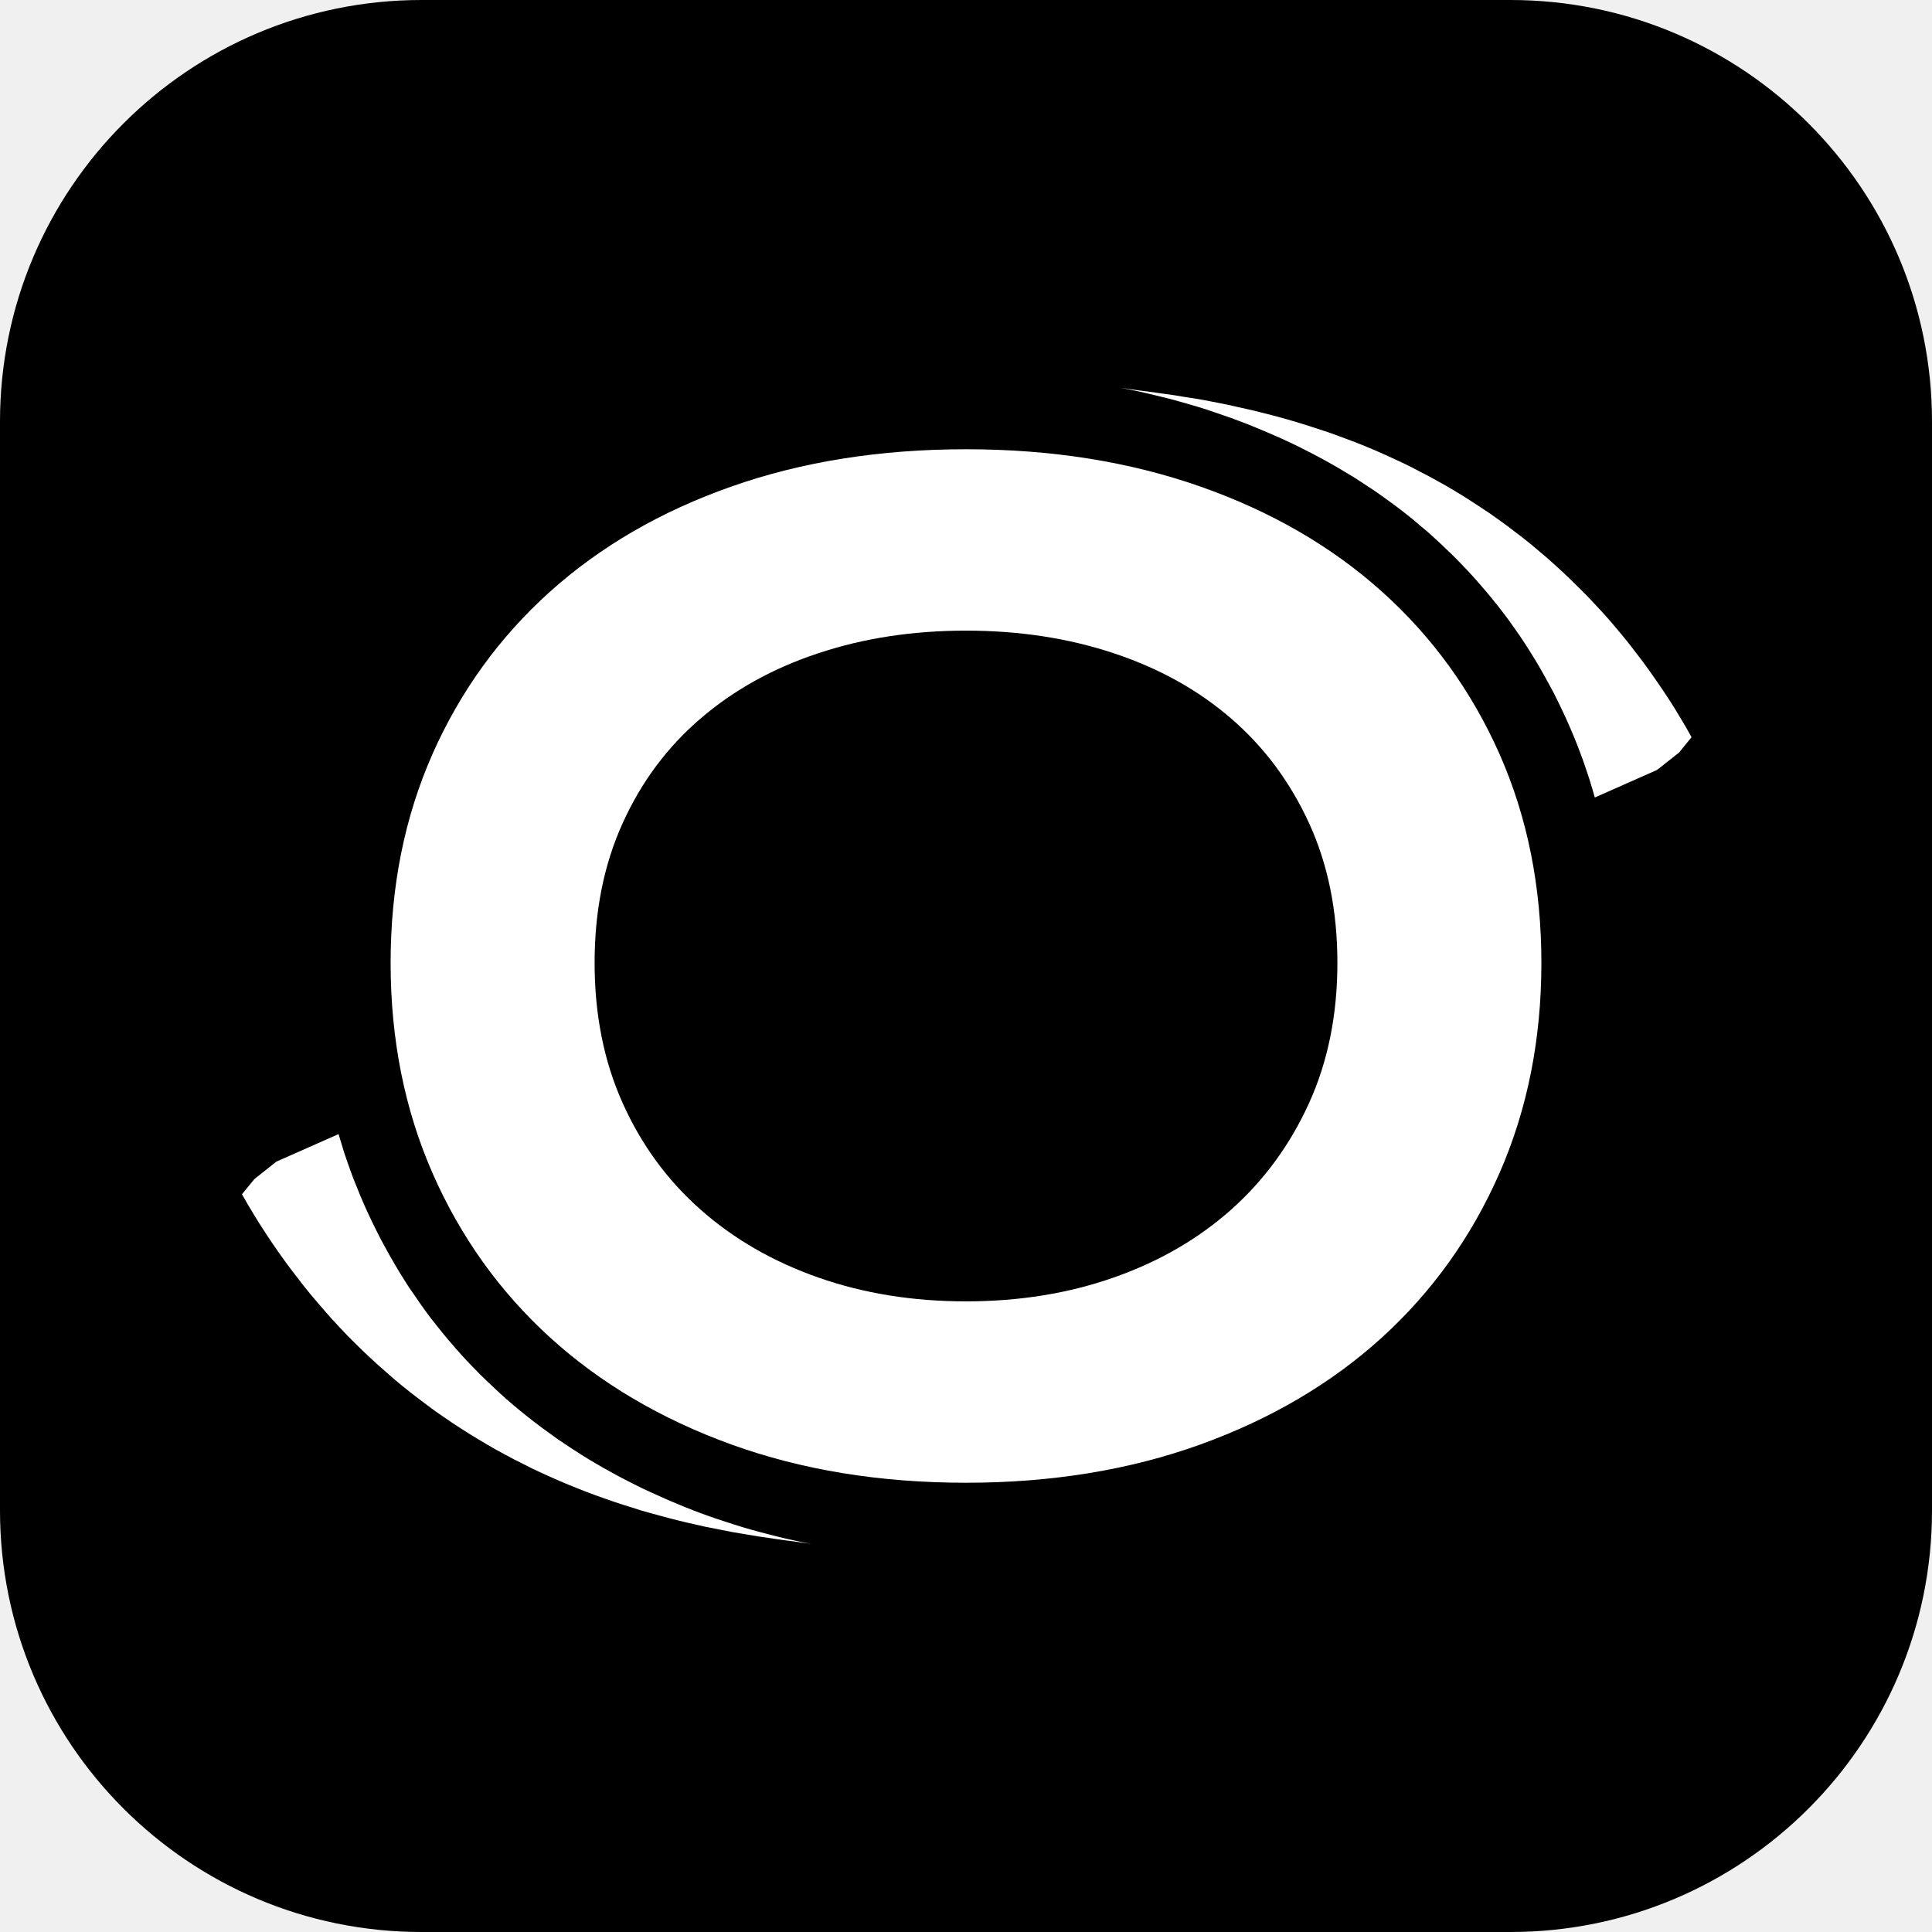
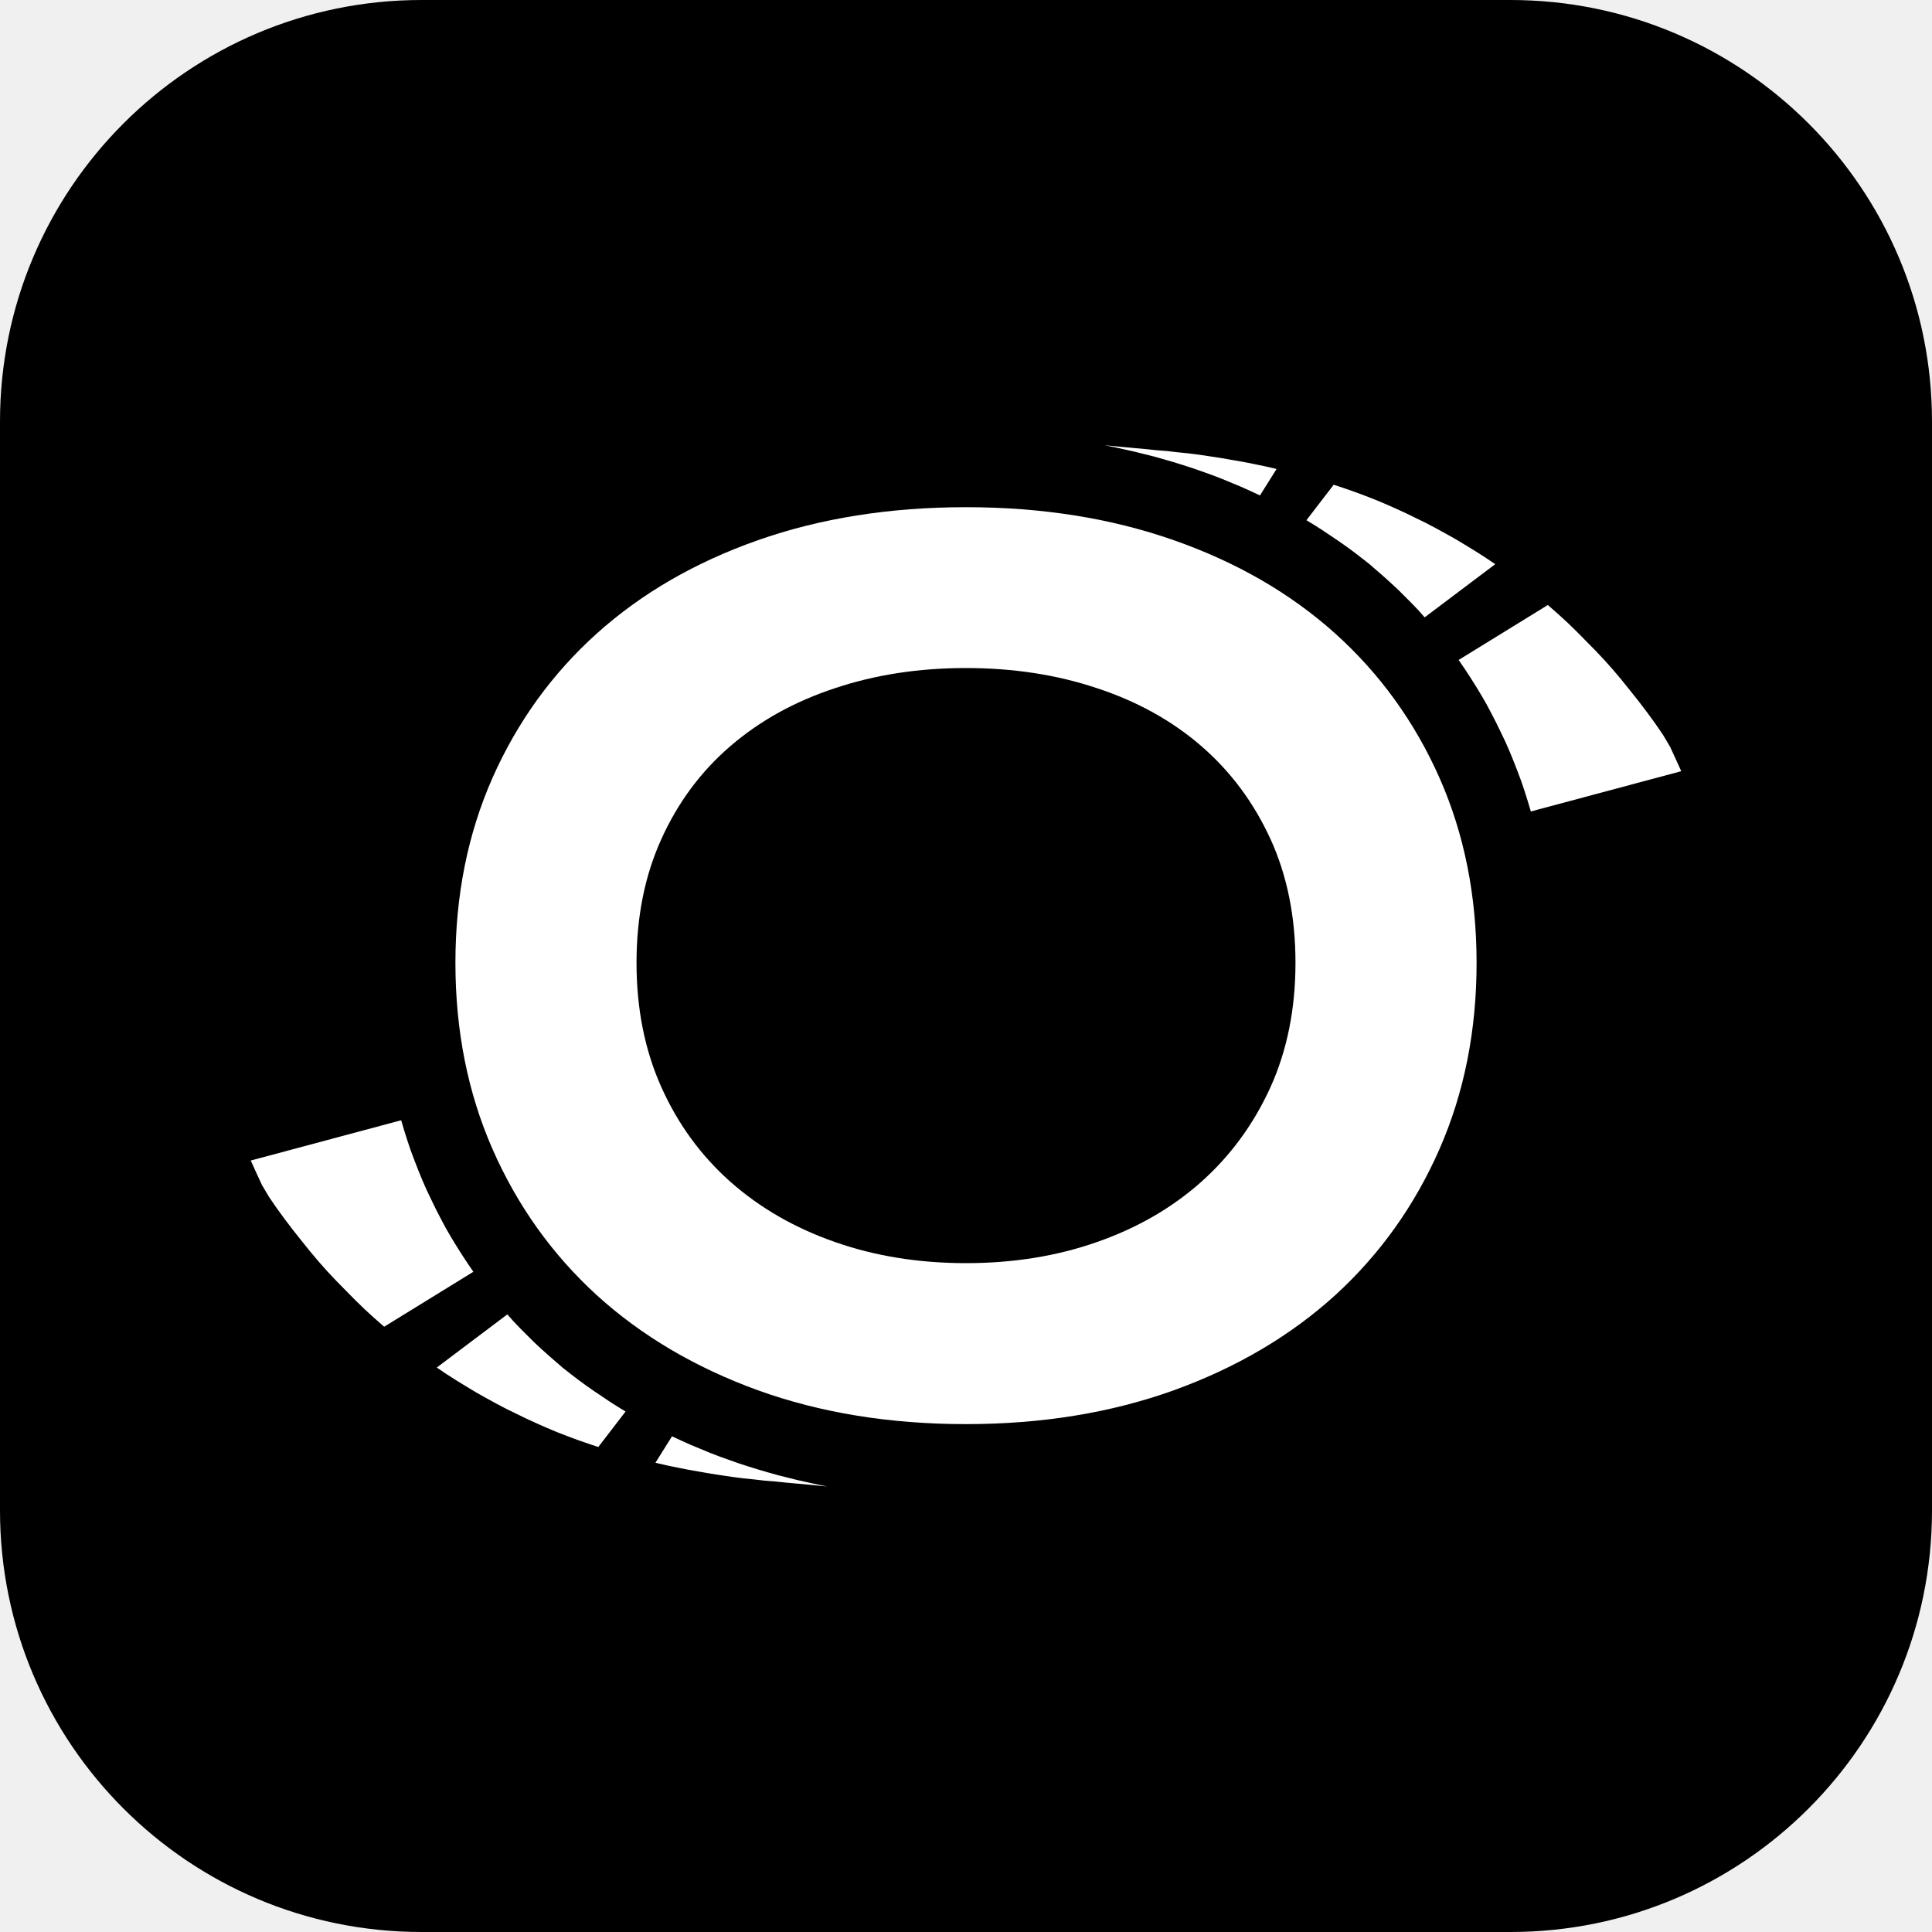
<svg xmlns="http://www.w3.org/2000/svg" viewBox="0 0 110 110">
  <rect width="110" height="110" rx="24" fill="#000" />
  <g transform="translate(16 16) scale(.78)" fill="#fff">
-     <path fill-rule="evenodd" d="M8 49.77Q8 41.45 11.05 34.54Q14.11 27.64 19.63 22.68Q25.15 17.72 32.88 15Q40.6 12.28 50 12.28Q59.35 12.28 67.1 15Q74.85 17.72 80.37 22.68Q85.89 27.64 88.95 34.54Q92 41.45 92 49.77Q92 58.13 88.95 65.1Q85.89 72.08 80.37 77.11Q74.85 82.13 67.1 84.93Q59.35 87.72 50 87.72Q40.6 87.72 32.88 84.93Q25.15 82.13 19.63 77.11Q14.11 72.08 11.05 65.1Q8 58.13 8 49.77ZM22.89 49.77Q22.89 55.45 24.94 60.01Q26.98 64.56 30.62 67.78Q34.26 71 39.22 72.74Q44.17 74.48 50 74.48Q55.83 74.48 60.78 72.74Q65.74 71 69.36 67.78Q72.97 64.56 75.04 60.01Q77.11 55.45 77.11 49.77Q77.11 44.08 75.04 39.57Q72.97 35.06 69.36 31.94Q65.74 28.81 60.78 27.17Q55.83 25.52 50 25.52Q44.17 25.52 39.22 27.17Q34.26 28.81 30.62 31.94Q26.98 35.06 24.94 39.57Q22.89 44.08 22.89 49.77Z" />
-     <path d="M61.31 7.80L61.93 7.92L62.56 8.05L63.18 8.19L63.81 8.34L64.43 8.49L65.05 8.65L65.67 8.82L66.29 9.00L66.91 9.18L67.52 9.37L68.14 9.58L68.75 9.79L69.36 10.00L69.97 10.23L70.58 10.46L71.19 10.71L71.79 10.96L72.39 11.22L72.99 11.48L73.59 11.76L74.18 12.04L74.77 12.34L75.36 12.64L75.94 12.95L76.52 13.27L77.10 13.60L77.67 13.94L78.24 14.28L78.80 14.64L79.36 15.01L79.92 15.38L80.47 15.77L81.01 16.16L81.55 16.56L82.08 16.97L82.61 17.39L83.12 17.83L83.64 18.26L84.14 18.71L84.64 19.17L85.13 19.64L85.62 20.11L86.10 20.60L86.57 21.09L87.03 21.59L87.48 22.10L87.92 22.61L88.36 23.14L88.79 23.67L89.21 24.21L89.62 24.76L90.02 25.32L90.41 25.88L90.79 26.45L91.16 27.03L91.52 27.61L91.87 28.20L92.21 28.80L92.54 29.40L92.87 30.01L93.18 30.63L93.48 31.25L93.77 31.87L94.05 32.50L94.32 33.13L94.58 33.77L94.83 34.42L95.07 35.07L95.29 35.72L95.51 36.38L95.71 37.04L95.90 37.70L95.90 37.70L100.44 35.69L102.05 34.42L102.96 33.30L102.56 32.58L102.14 31.88L101.72 31.18L101.28 30.49L100.83 29.81L100.37 29.14L99.90 28.47L99.43 27.82L98.94 27.18L98.45 26.54L97.95 25.92L97.44 25.31L96.92 24.70L96.39 24.11L95.85 23.53L95.31 22.96L94.75 22.40L94.19 21.85L93.63 21.31L93.05 20.78L92.47 20.26L91.88 19.76L91.29 19.26L90.69 18.78L90.08 18.31L89.47 17.85L88.85 17.40L88.23 16.96L87.60 16.54L86.97 16.13L86.33 15.72L85.69 15.33L85.05 14.95L84.40 14.59L83.75 14.23L83.09 13.89L82.44 13.55L81.78 13.23L81.11 12.92L80.45 12.62L79.79 12.33L79.12 12.05L78.45 11.78L77.78 11.53L77.11 11.28L76.44 11.04L75.77 10.82L75.10 10.60L74.43 10.39L73.76 10.19L73.09 10.00L72.43 9.82L71.76 9.65L71.09 9.48L70.43 9.33L69.76 9.18L69.10 9.03L68.44 8.90L67.78 8.77L67.13 8.65L66.47 8.54L65.82 8.44L65.16 8.33L64.52 8.24L63.87 8.15L63.22 8.06L62.58 7.98L61.94 7.89L61.31 7.80ZM38.70 92.18L38.07 92.06L37.45 91.93L36.82 91.79L36.20 91.64L35.58 91.48L34.96 91.32L34.34 91.15L33.72 90.97L33.11 90.78L32.49 90.58L31.88 90.38L31.27 90.17L30.66 89.95L30.05 89.72L29.45 89.48L28.85 89.23L28.25 88.98L27.65 88.71L27.05 88.44L26.46 88.17L25.87 87.88L25.28 87.58L24.70 87.28L24.12 86.96L23.54 86.64L22.97 86.31L22.40 85.97L21.84 85.62L21.28 85.26L20.72 84.89L20.17 84.52L19.63 84.13L19.09 83.74L18.55 83.33L18.02 82.92L17.50 82.50L16.98 82.07L16.47 81.63L15.97 81.18L15.48 80.72L14.99 80.26L14.50 79.78L14.03 79.30L13.56 78.81L13.10 78.31L12.65 77.80L12.21 77.29L11.78 76.77L11.35 76.23L10.93 75.70L10.52 75.15L10.13 74.60L9.74 74.03L9.35 73.47L8.98 72.89L8.62 72.31L8.27 71.72L7.93 71.13L7.60 70.53L7.27 69.92L6.96 69.31L6.66 68.70L6.36 68.07L6.08 67.45L5.81 66.82L5.55 66.18L5.29 65.54L5.05 64.89L4.82 64.24L4.60 63.59L4.40 62.93L4.20 62.27L4.20 62.27L-0.34 64.28L-1.94 65.55L-2.85 66.66L-2.44 67.38L-2.02 68.08L-1.59 68.78L-1.15 69.46L-0.70 70.14L-0.24 70.81L0.23 71.47L0.71 72.12L1.20 72.76L1.69 73.39L2.19 74.01L2.71 74.62L3.23 75.22L3.75 75.81L4.29 76.39L4.83 76.96L5.39 77.52L5.95 78.07L6.51 78.60L7.09 79.13L7.67 79.64L8.25 80.15L8.84 80.64L9.44 81.12L10.05 81.59L10.66 82.05L11.27 82.50L11.89 82.93L12.52 83.36L13.15 83.77L13.78 84.17L14.42 84.56L15.06 84.94L15.70 85.31L16.35 85.66L17.00 86.01L17.66 86.34L18.31 86.67L18.97 86.98L19.63 87.28L20.29 87.57L20.95 87.85L21.62 88.12L22.28 88.38L22.95 88.63L23.62 88.87L24.28 89.10L24.95 89.32L25.62 89.53L26.28 89.74L26.95 89.93L27.61 90.11L28.28 90.29L28.94 90.46L29.60 90.62L30.26 90.77L30.92 90.92L31.58 91.05L32.23 91.18L32.89 91.31L33.54 91.42L34.20 91.53L34.85 91.64L35.49 91.73L36.14 91.83L36.78 91.92L37.42 92.00L38.06 92.09L38.70 92.18Z" />
+     <path fill-rule="evenodd" d="M12.73 49.77Q12.73 42.39 15.44 36.26Q18.16 30.13 23.05 25.73Q27.95 21.33 34.81 18.92Q41.66 16.51 50.00 16.51Q58.30 16.51 65.17 18.92Q72.05 21.33 76.95 25.73Q81.84 30.13 84.56 36.26Q87.27 42.39 87.27 49.77Q87.27 57.19 84.56 63.37Q81.84 69.56 76.95 74.03Q72.05 78.48 65.17 80.97Q58.30 83.44 50.00 83.44Q41.66 83.44 34.81 80.97Q27.95 78.48 23.05 74.03Q18.16 69.56 15.44 63.37Q12.73 57.19 12.73 49.77ZM25.95 49.77Q25.95 54.81 27.77 58.86Q29.58 62.89 32.80 65.75Q36.03 68.61 40.44 70.15Q44.83 71.69 50.00 71.69Q55.17 71.69 59.56 70.15Q63.97 68.61 67.18 65.75Q70.38 62.89 72.22 58.86Q74.05 54.81 74.05 49.77Q74.05 44.72 72.22 40.72Q70.38 36.72 67.18 33.95Q63.97 31.17 59.56 29.72Q55.17 28.25 50.00 28.25Q44.83 28.25 40.44 29.72Q36.03 31.17 32.80 33.95Q29.58 36.72 27.77 40.72Q25.95 44.72 25.95 49.77Z" />
+     <path d="M60.12 11.99L60.84 12.13L61.56 12.29L62.28 12.45L63.00 12.63L63.72 12.81L64.43 13.01L65.15 13.22L65.86 13.44L66.57 13.67L67.28 13.92L67.98 14.17L68.68 14.44L69.38 14.73L70.08 15.02L70.77 15.33L71.46 15.65L72.67 13.72L71.85 13.53L71.03 13.36L70.22 13.20L69.41 13.06L68.61 12.92L67.82 12.80L67.02 12.68L66.23 12.58L65.44 12.50L64.67 12.41L63.89 12.35L63.13 12.27L62.36 12.20L61.61 12.13L60.87 12.06L60.12 11.99ZM74.85 17.46L75.44 17.82L76.02 18.19L76.60 18.58L77.18 18.97L77.75 19.37L78.31 19.78L78.87 20.21L79.42 20.64L79.95 21.10L80.48 21.56L81.00 22.03L81.52 22.51L82.02 23.01L82.52 23.51L83.01 24.02L83.48 24.55L88.63 20.67L87.92 20.19L87.20 19.73L86.48 19.29L85.75 18.85L85.02 18.44L84.29 18.04L83.55 17.65L82.81 17.29L82.07 16.93L81.33 16.59L80.58 16.26L79.84 15.95L79.09 15.66L78.34 15.38L77.59 15.12L76.84 14.87ZM85.96 27.66L86.39 28.29L86.81 28.93L87.22 29.58L87.62 30.24L88.00 30.90L88.36 31.58L88.71 32.26L89.05 32.96L89.38 33.65L89.69 34.36L89.98 35.07L90.26 35.79L90.53 36.51L90.78 37.25L91.01 37.98L91.23 38.72L102.21 35.78L101.80 34.88L101.39 33.99L100.88 33.13L100.31 32.30L99.72 31.49L99.12 30.70L98.50 29.92L97.88 29.15L97.25 28.40L96.60 27.67L95.93 26.96L95.25 26.27L94.58 25.59L93.89 24.92L93.19 24.28L92.47 23.65ZM39.88 87.99L39.16 87.85L38.44 87.69L37.72 87.53L37.00 87.35L36.28 87.17L35.57 86.97L34.85 86.76L34.14 86.54L33.43 86.31L32.72 86.06L32.02 85.81L31.32 85.54L30.62 85.25L29.92 84.96L29.23 84.65L28.54 84.33L27.33 86.26L28.15 86.45L28.97 86.62L29.78 86.78L30.59 86.92L31.39 87.06L32.18 87.18L32.98 87.30L33.77 87.40L34.56 87.48L35.33 87.57L36.11 87.63L36.87 87.71L37.64 87.78L38.39 87.85L39.13 87.92L39.88 87.99ZM25.15 82.52L24.56 82.16L23.98 81.79L23.40 81.40L22.82 81.01L22.25 80.61L21.69 80.20L21.13 79.77L20.58 79.34L20.05 78.88L19.52 78.42L19.00 77.95L18.48 77.47L17.98 76.97L17.48 76.47L16.99 75.96L16.52 75.43L11.37 79.31L12.08 79.79L12.80 80.25L13.52 80.69L14.25 81.13L14.98 81.54L15.71 81.94L16.45 82.33L17.19 82.69L17.93 83.05L18.67 83.39L19.42 83.72L20.16 84.03L20.91 84.32L21.66 84.60L22.41 84.86L23.16 85.11ZM14.04 72.32L13.61 71.69L13.19 71.05L12.78 70.40L12.38 69.74L12.00 69.08L11.64 68.40L11.29 67.72L10.95 67.02L10.62 66.33L10.31 65.62L10.02 64.91L9.74 64.19L9.47 63.47L9.22 62.73L8.99 62.00L8.77 61.26L-2.21 64.20L-1.80 65.10L-1.39 65.99L-0.88 66.85L-0.31 67.68L0.28 68.49L0.88 69.28L1.50 70.06L2.12 70.83L2.75 71.58L3.40 72.31L4.07 73.02L4.75 73.71L5.42 74.39L6.11 75.06L6.81 75.70L7.53 76.33Z" />
  </g>
</svg>
